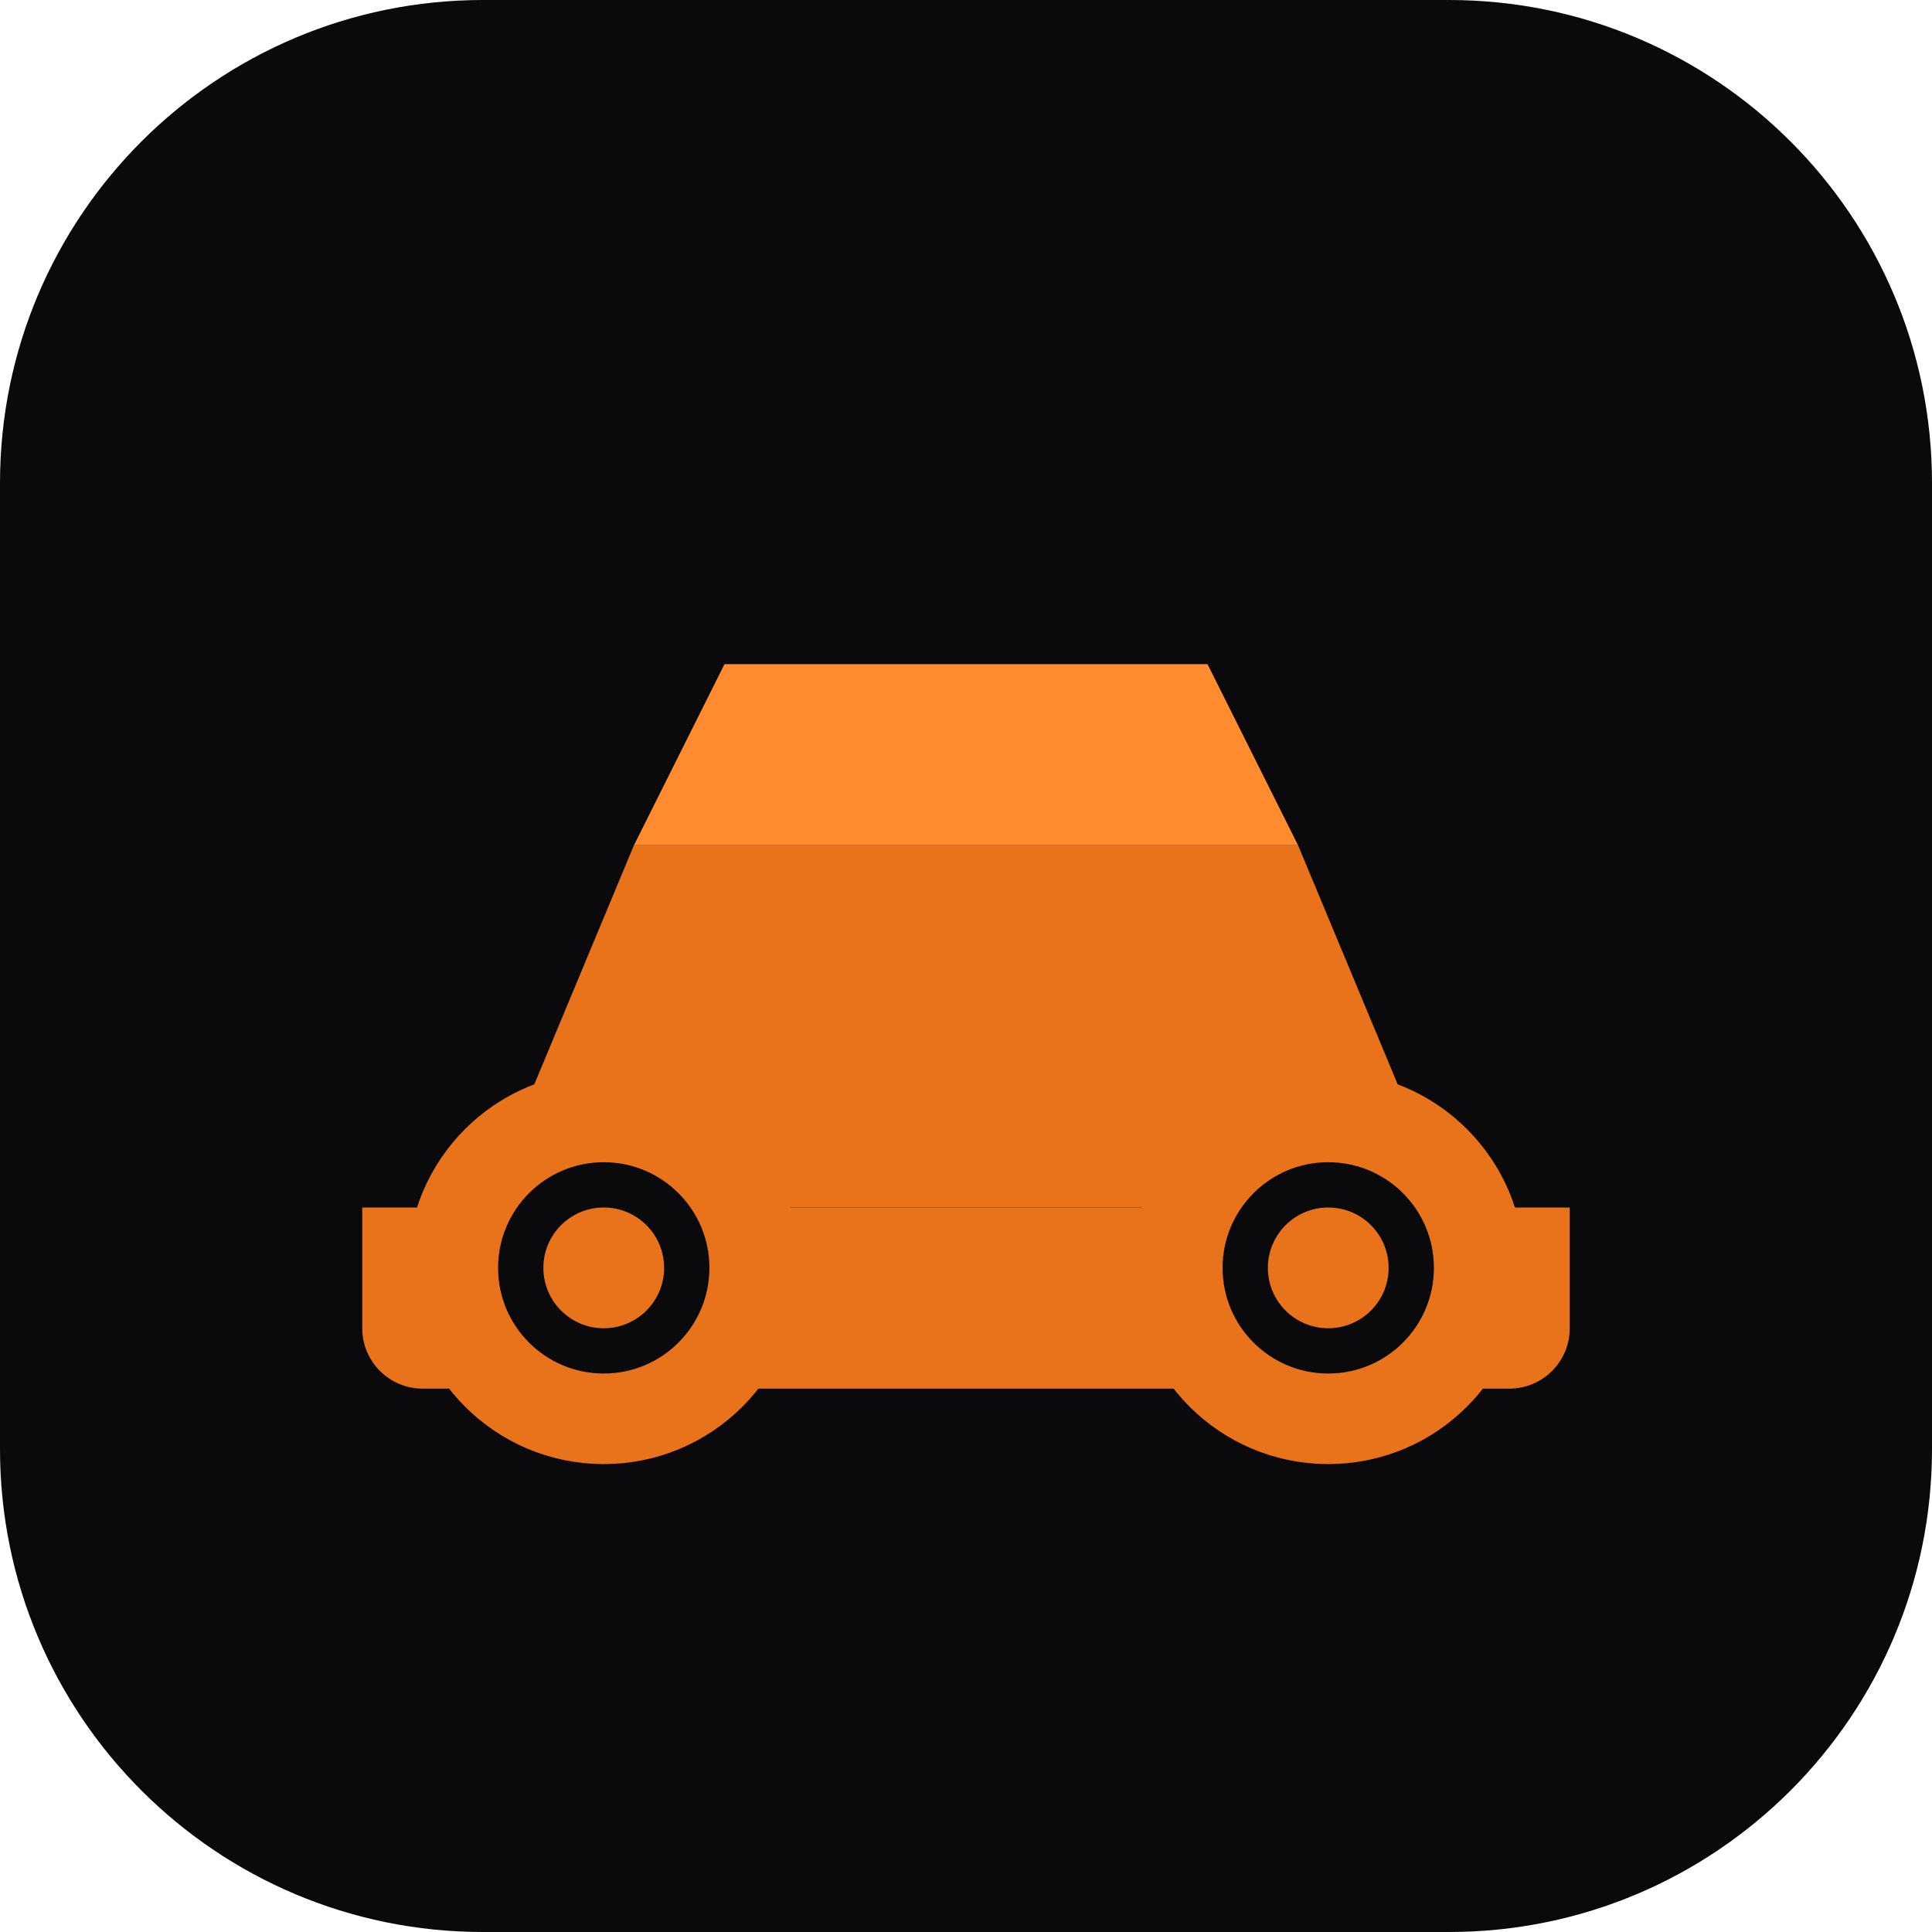
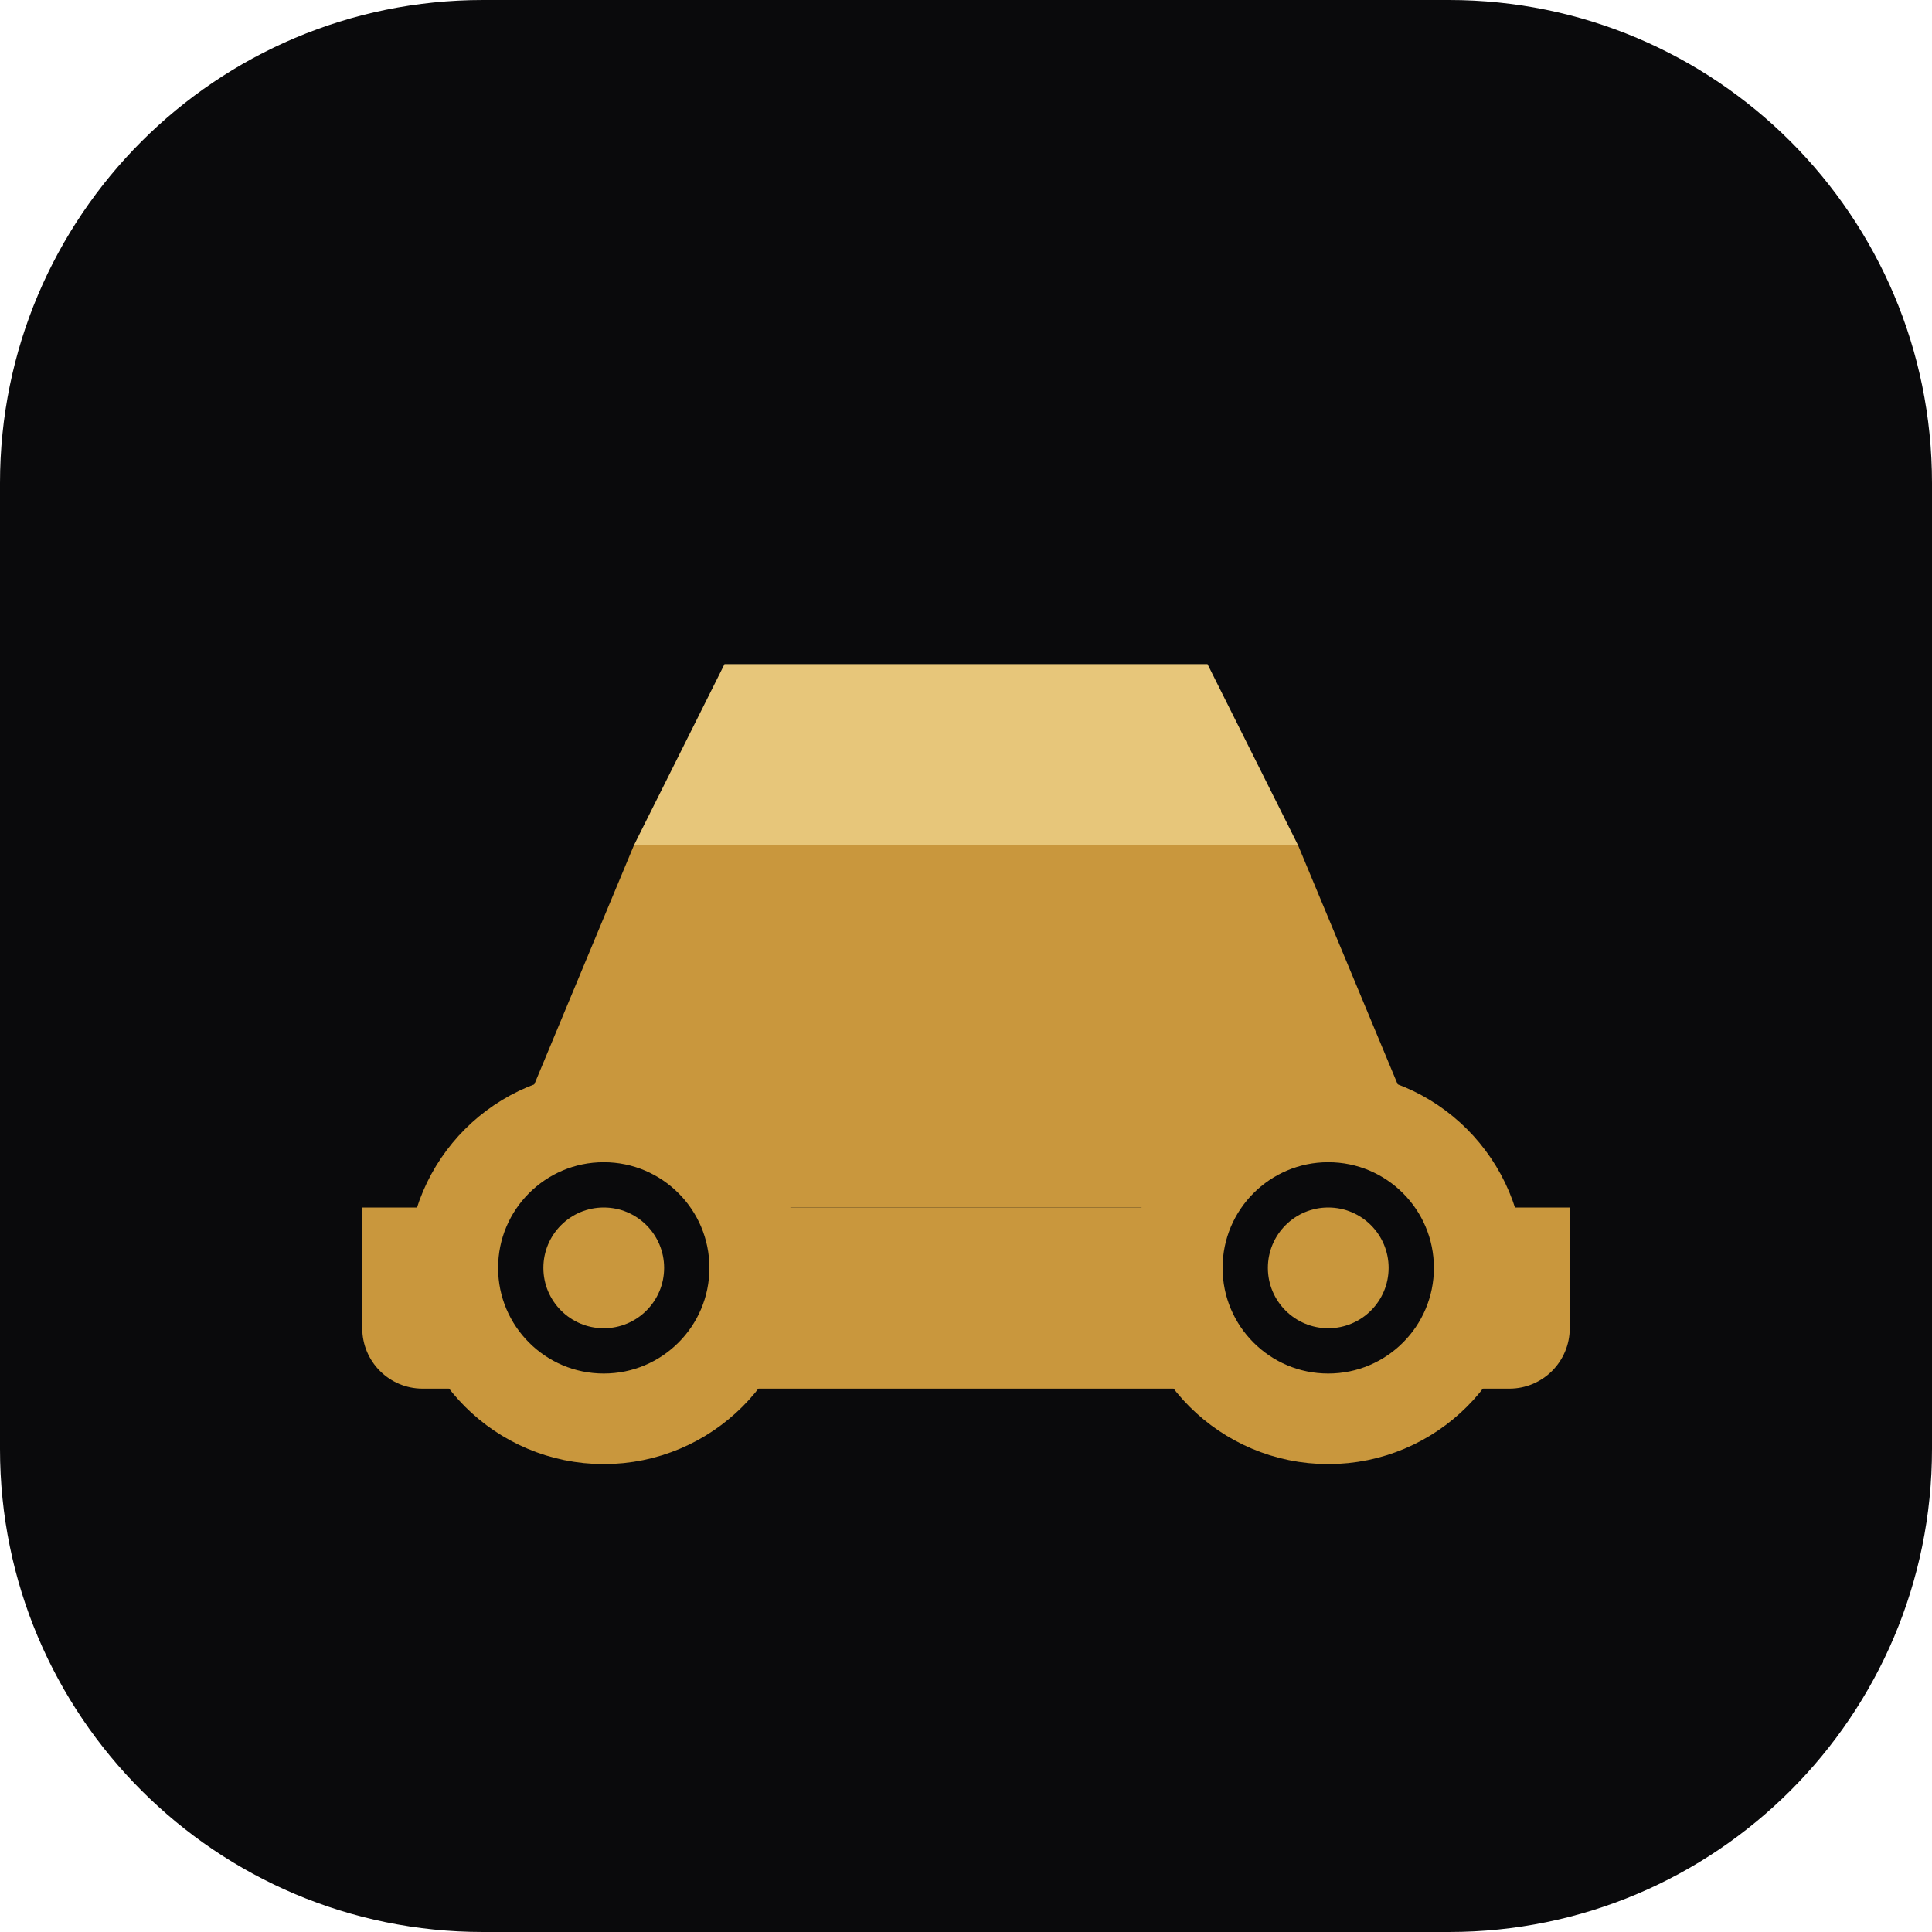
<svg xmlns="http://www.w3.org/2000/svg" viewBox="0 0 32 32" fill="none">
  <rect width="32" height="32" rx="8" fill="#0A0A0C" />
-   <path d="M6 20h20v2a1 1 0 01-1 1H7a1 1 0 01-1-1v-2z" fill="#E8731A" />
-   <path d="M8 20l2.5-6h11l2.5 6H8z" fill="#E8731A" />
-   <path d="M10.5 14l1.5-3h8l1.5 3H10.5z" fill="#FF8C2E" />
-   <circle cx="10" cy="21" r="2.5" fill="#0A0A0C" stroke="#E8731A" stroke-width="1.5" />
-   <circle cx="22" cy="21" r="2.5" fill="#0A0A0C" stroke="#E8731A" stroke-width="1.5" />
-   <circle cx="10" cy="21" r="1" fill="#E8731A" />
-   <circle cx="22" cy="21" r="1" fill="#E8731A" />
+   <path d="M6 20h20v2a1 1 0 01-1 1H7a1 1 0 01-1-1v-2z" fill="#C9973D" />
+   <path d="M8 20l2.5-6h11l2.5 6H8z" fill="#C9973D" />
+   <path d="M10.5 14l1.5-3h8l1.5 3H10.5z" fill="#E7C67A" />
+   <circle cx="10" cy="21" r="2.5" fill="#0A0A0C" stroke="#C9973D" stroke-width="1.5" />
+   <circle cx="22" cy="21" r="2.5" fill="#0A0A0C" stroke="#C9973D" stroke-width="1.5" />
+   <circle cx="10" cy="21" r="1" fill="#C9973D" />
+   <circle cx="22" cy="21" r="1" fill="#C9973D" />
</svg>
